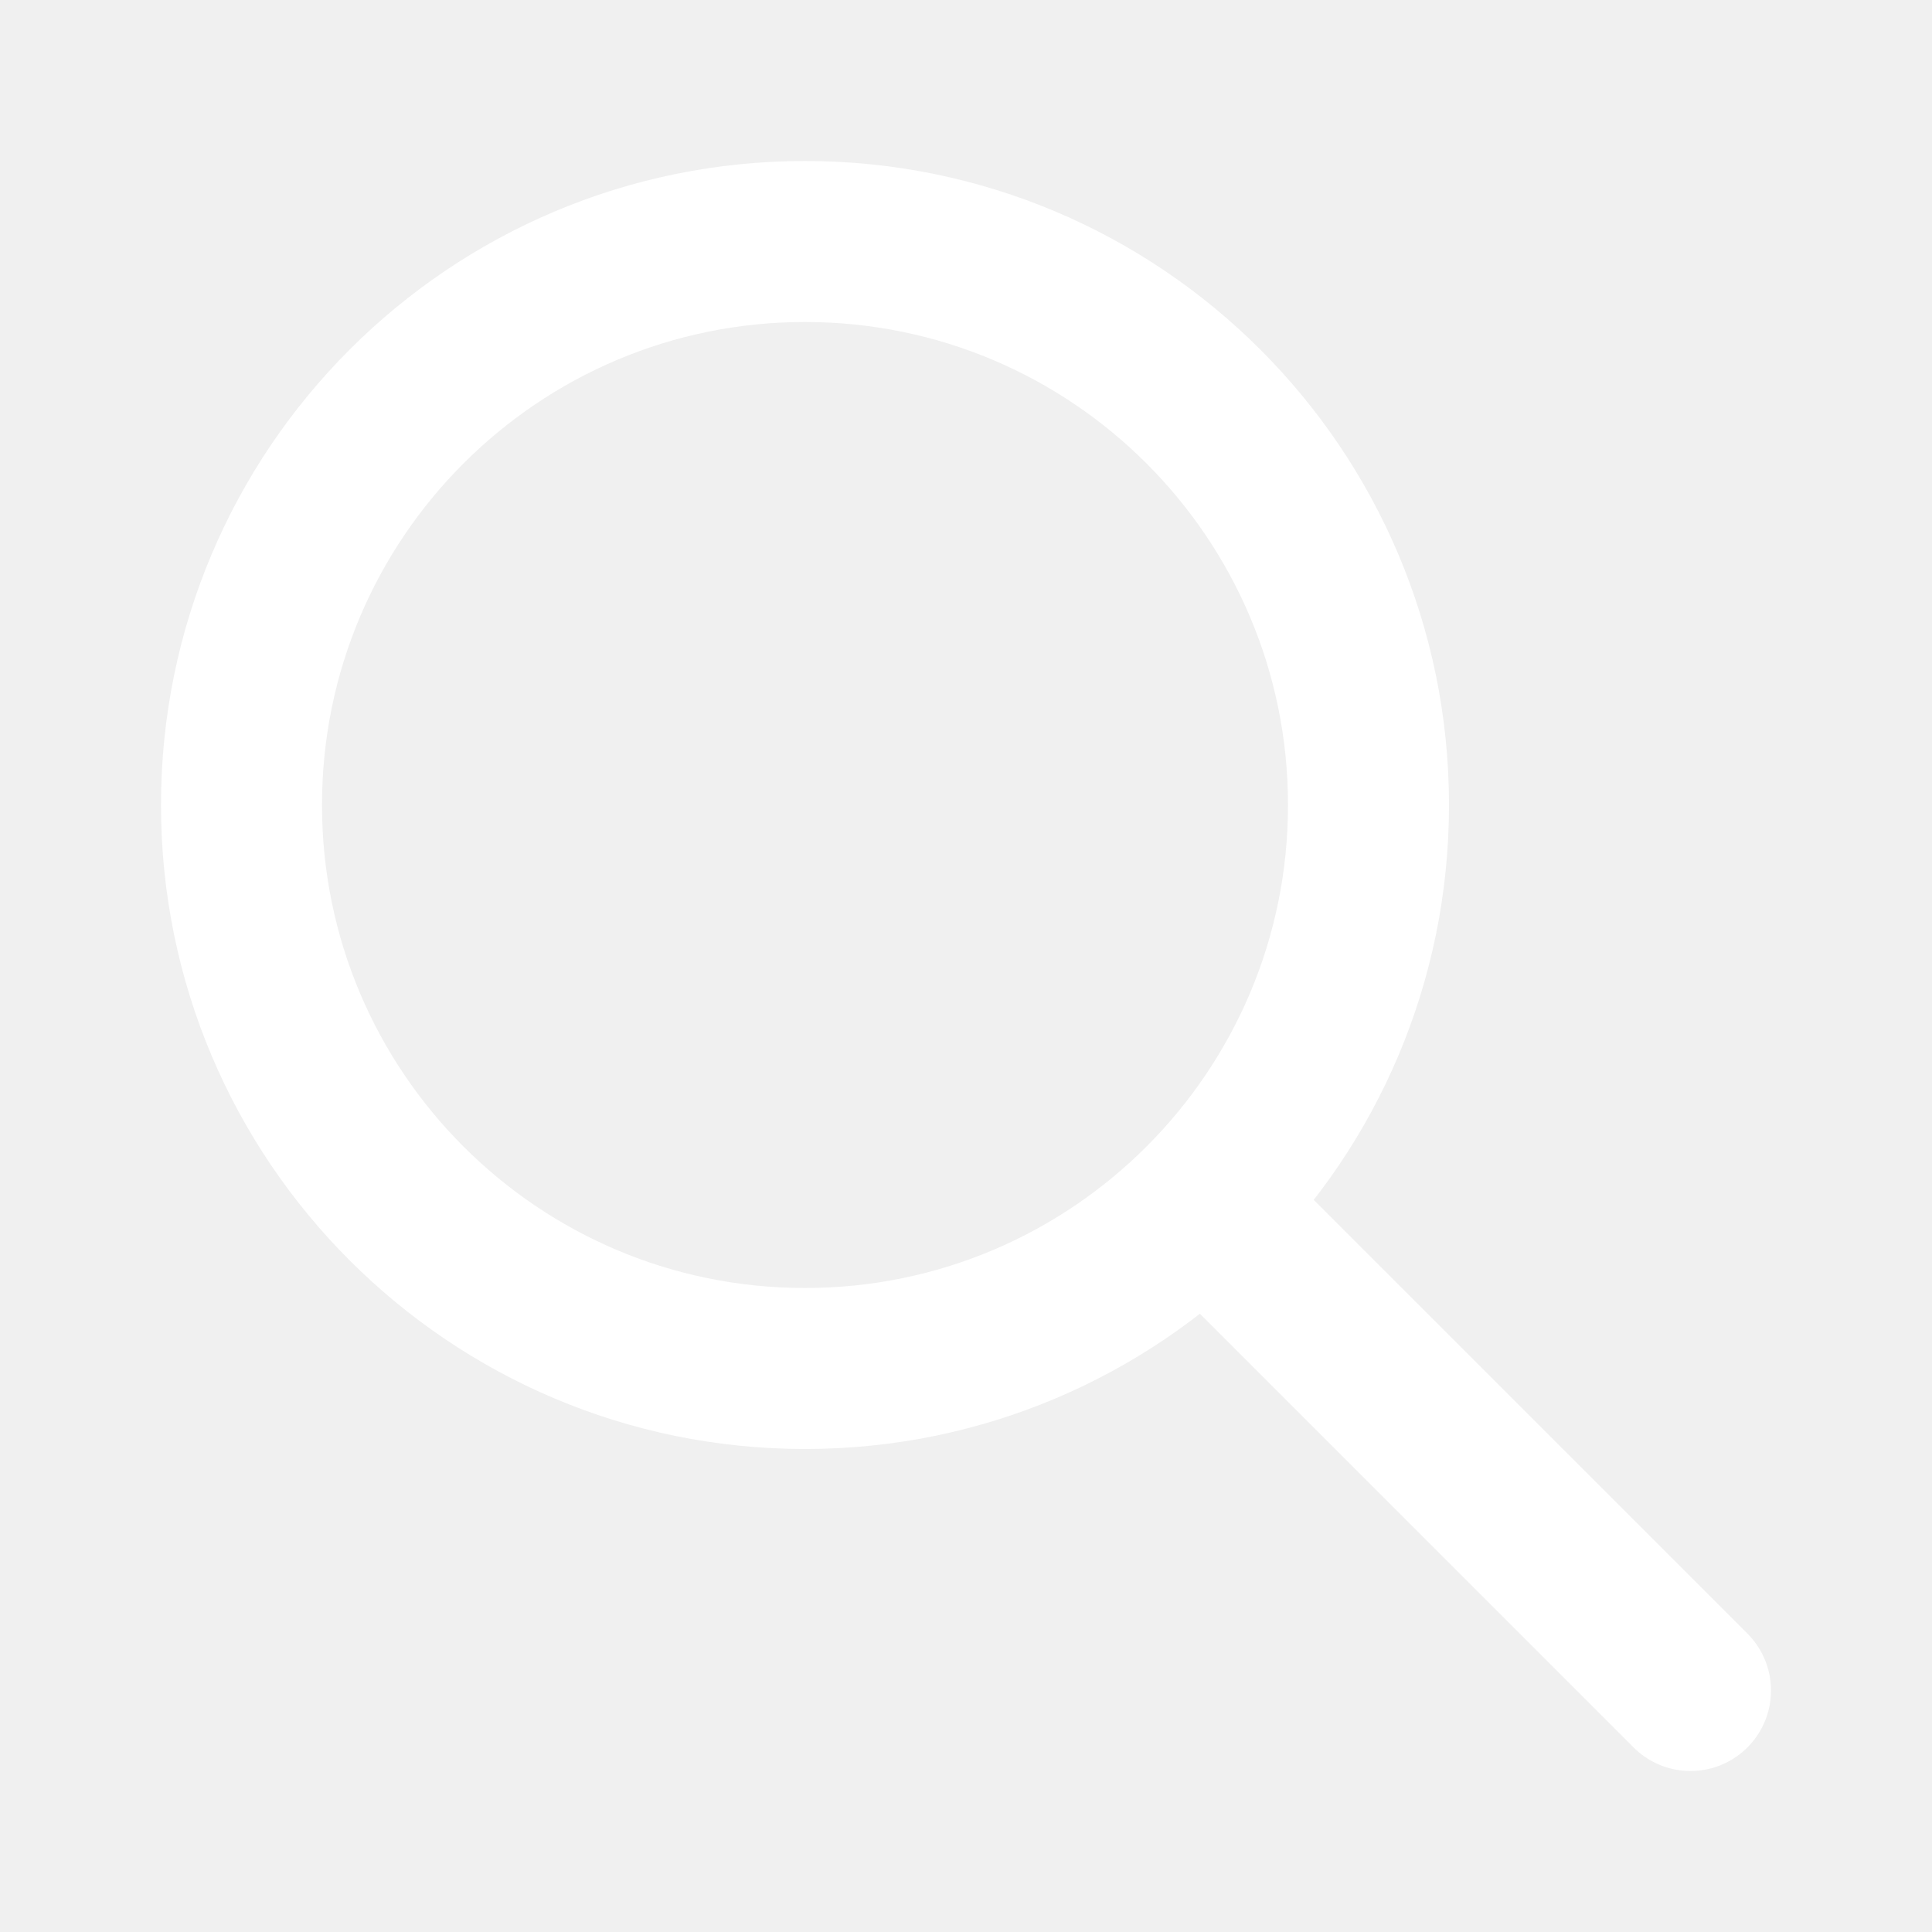
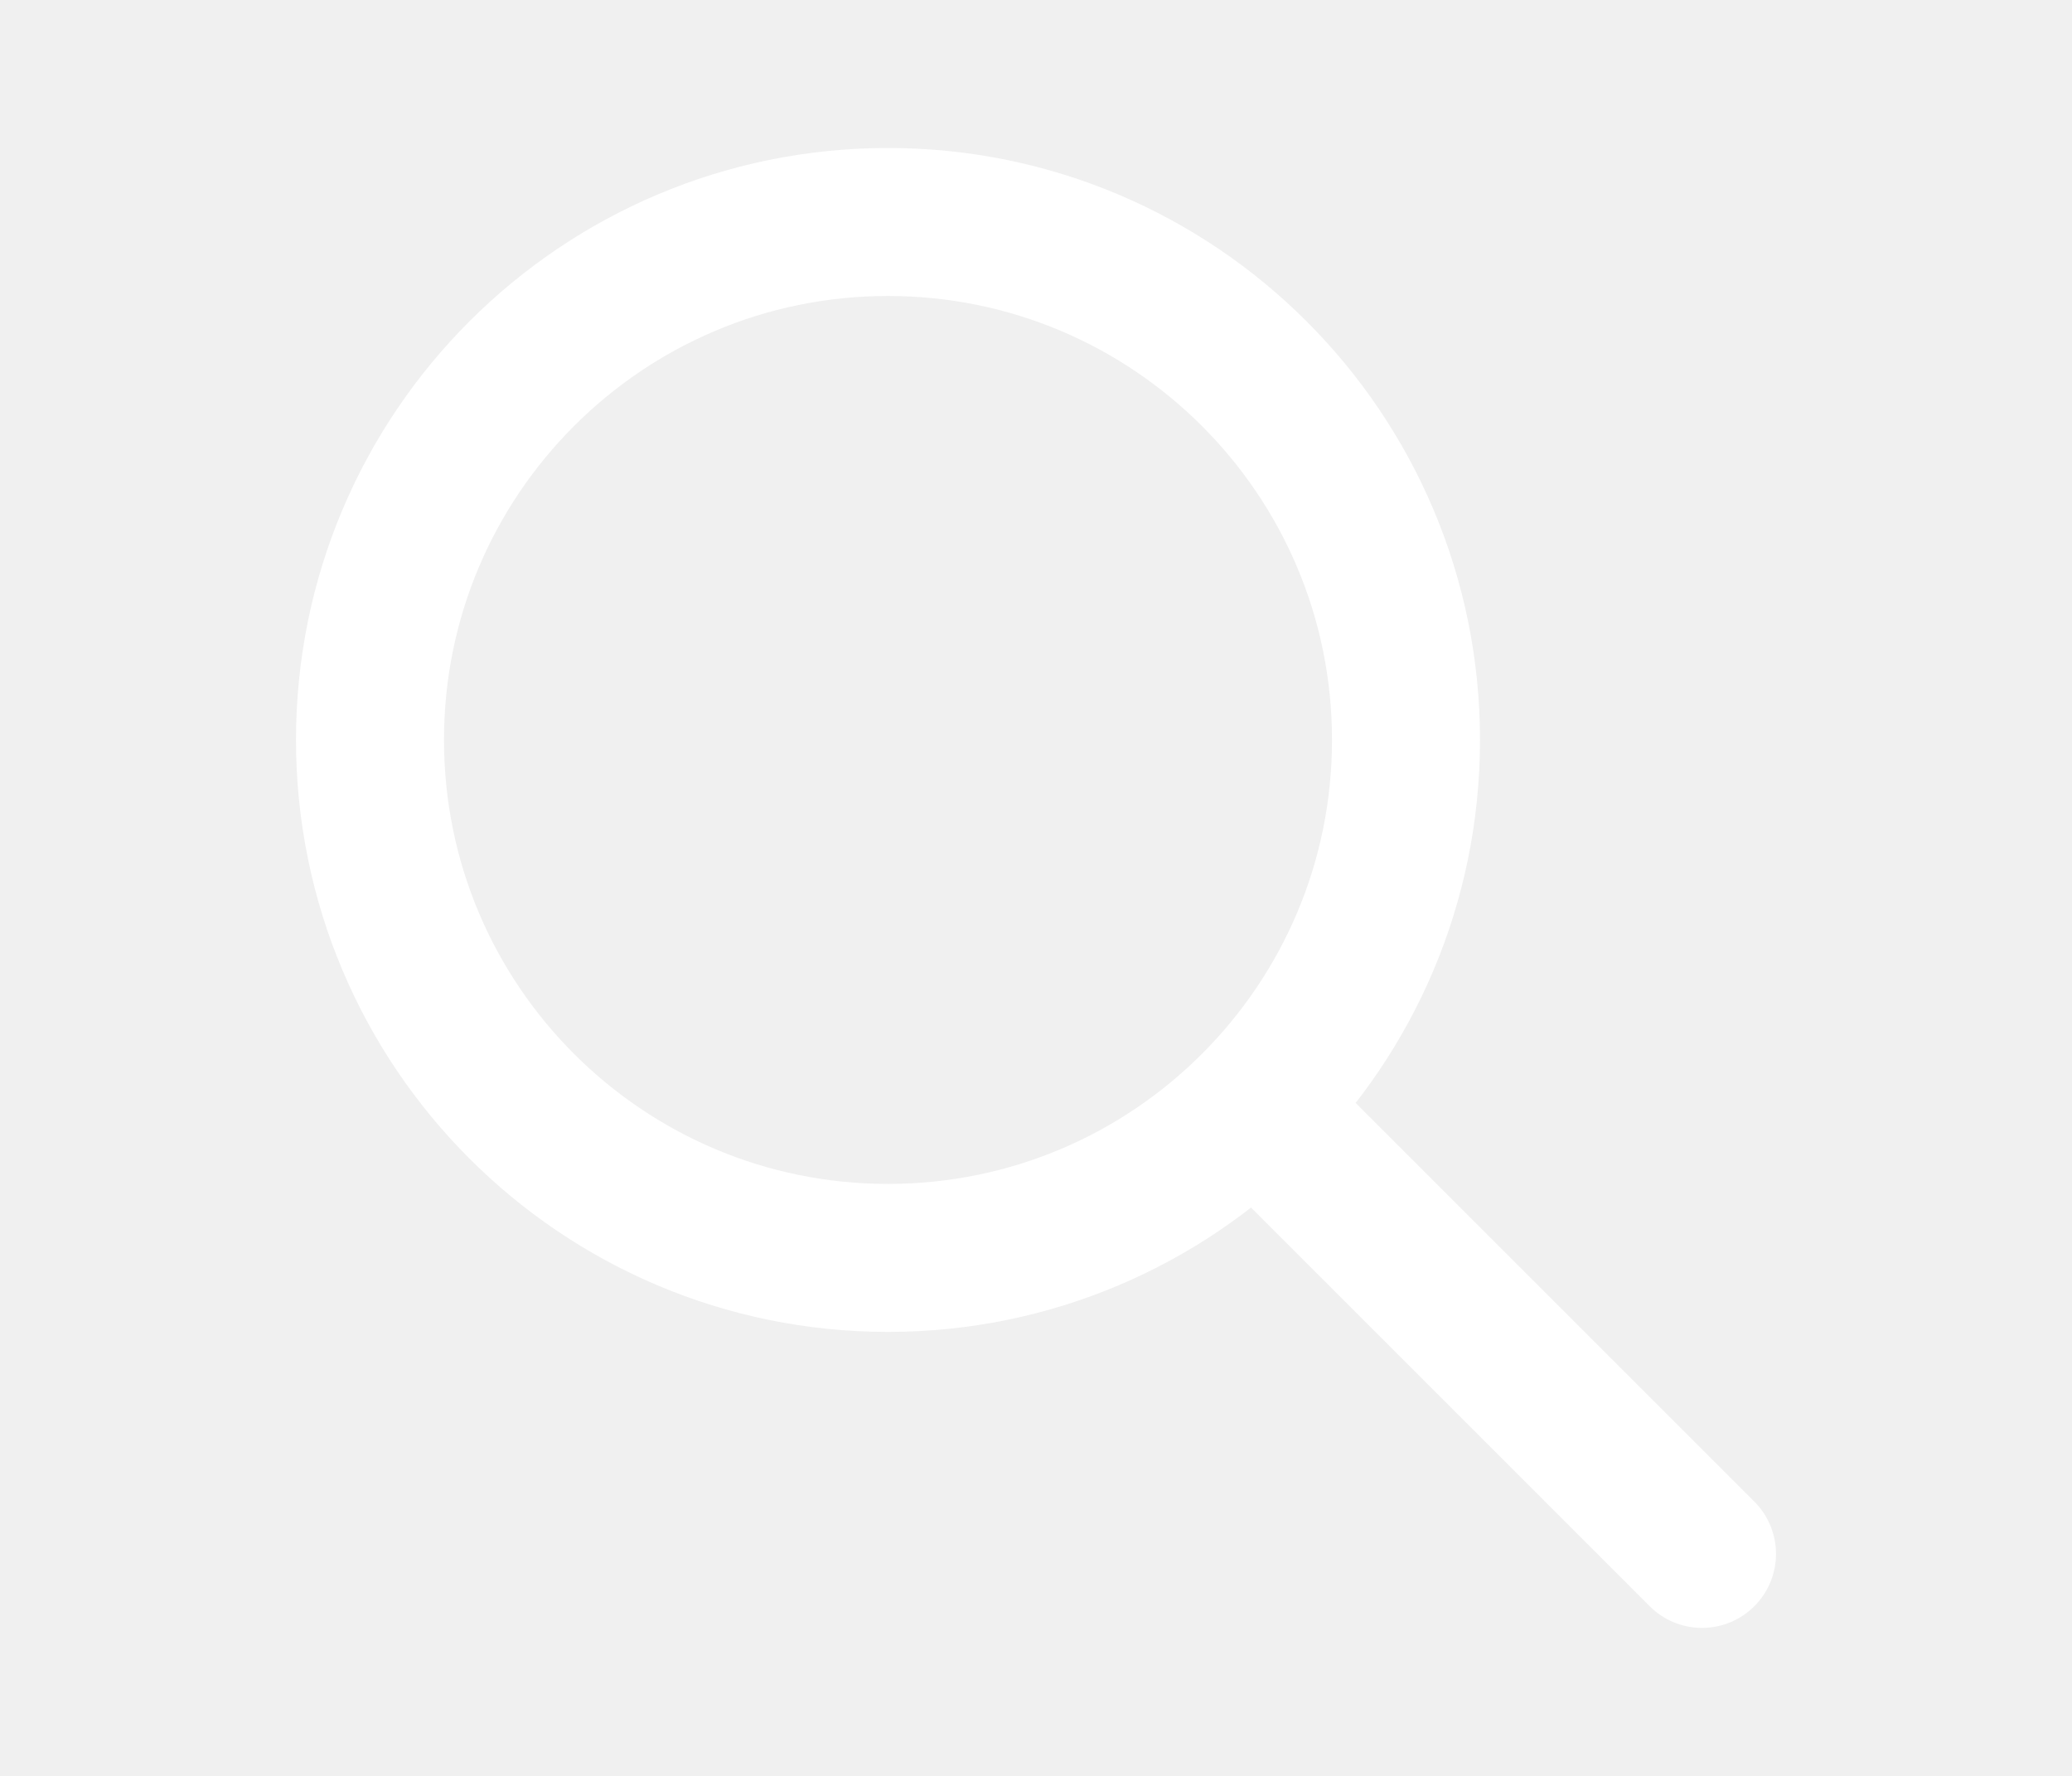
- <svg xmlns="http://www.w3.org/2000/svg" width="30px" height="30px" viewBox="0 0 24 24" fill="none">
+ <svg xmlns="http://www.w3.org/2000/svg" width="35px" height="30px" viewBox="0 0 24 24" fill="none">
  <g id="SVGRepo_bgCarrier" stroke-width="0" />
  <g id="SVGRepo_tracerCarrier" stroke-linecap="round" stroke-linejoin="round" />
  <g id="SVGRepo_iconCarrier">
    <g id="Interface / Search_Magnifying_Glass">
      <path id="Vector" d="M15 15L21 21M10 17C6.134 17 3 13.866 3 10C3 6.134 6.134 3 10 3C13.866 3 17 6.134 17 10C17 13.866 13.866 17 10 17Z" stroke="#ffffff" stroke-width="2" stroke-linecap="round" stroke-linejoin="round" />
    </g>
  </g>
</svg>
